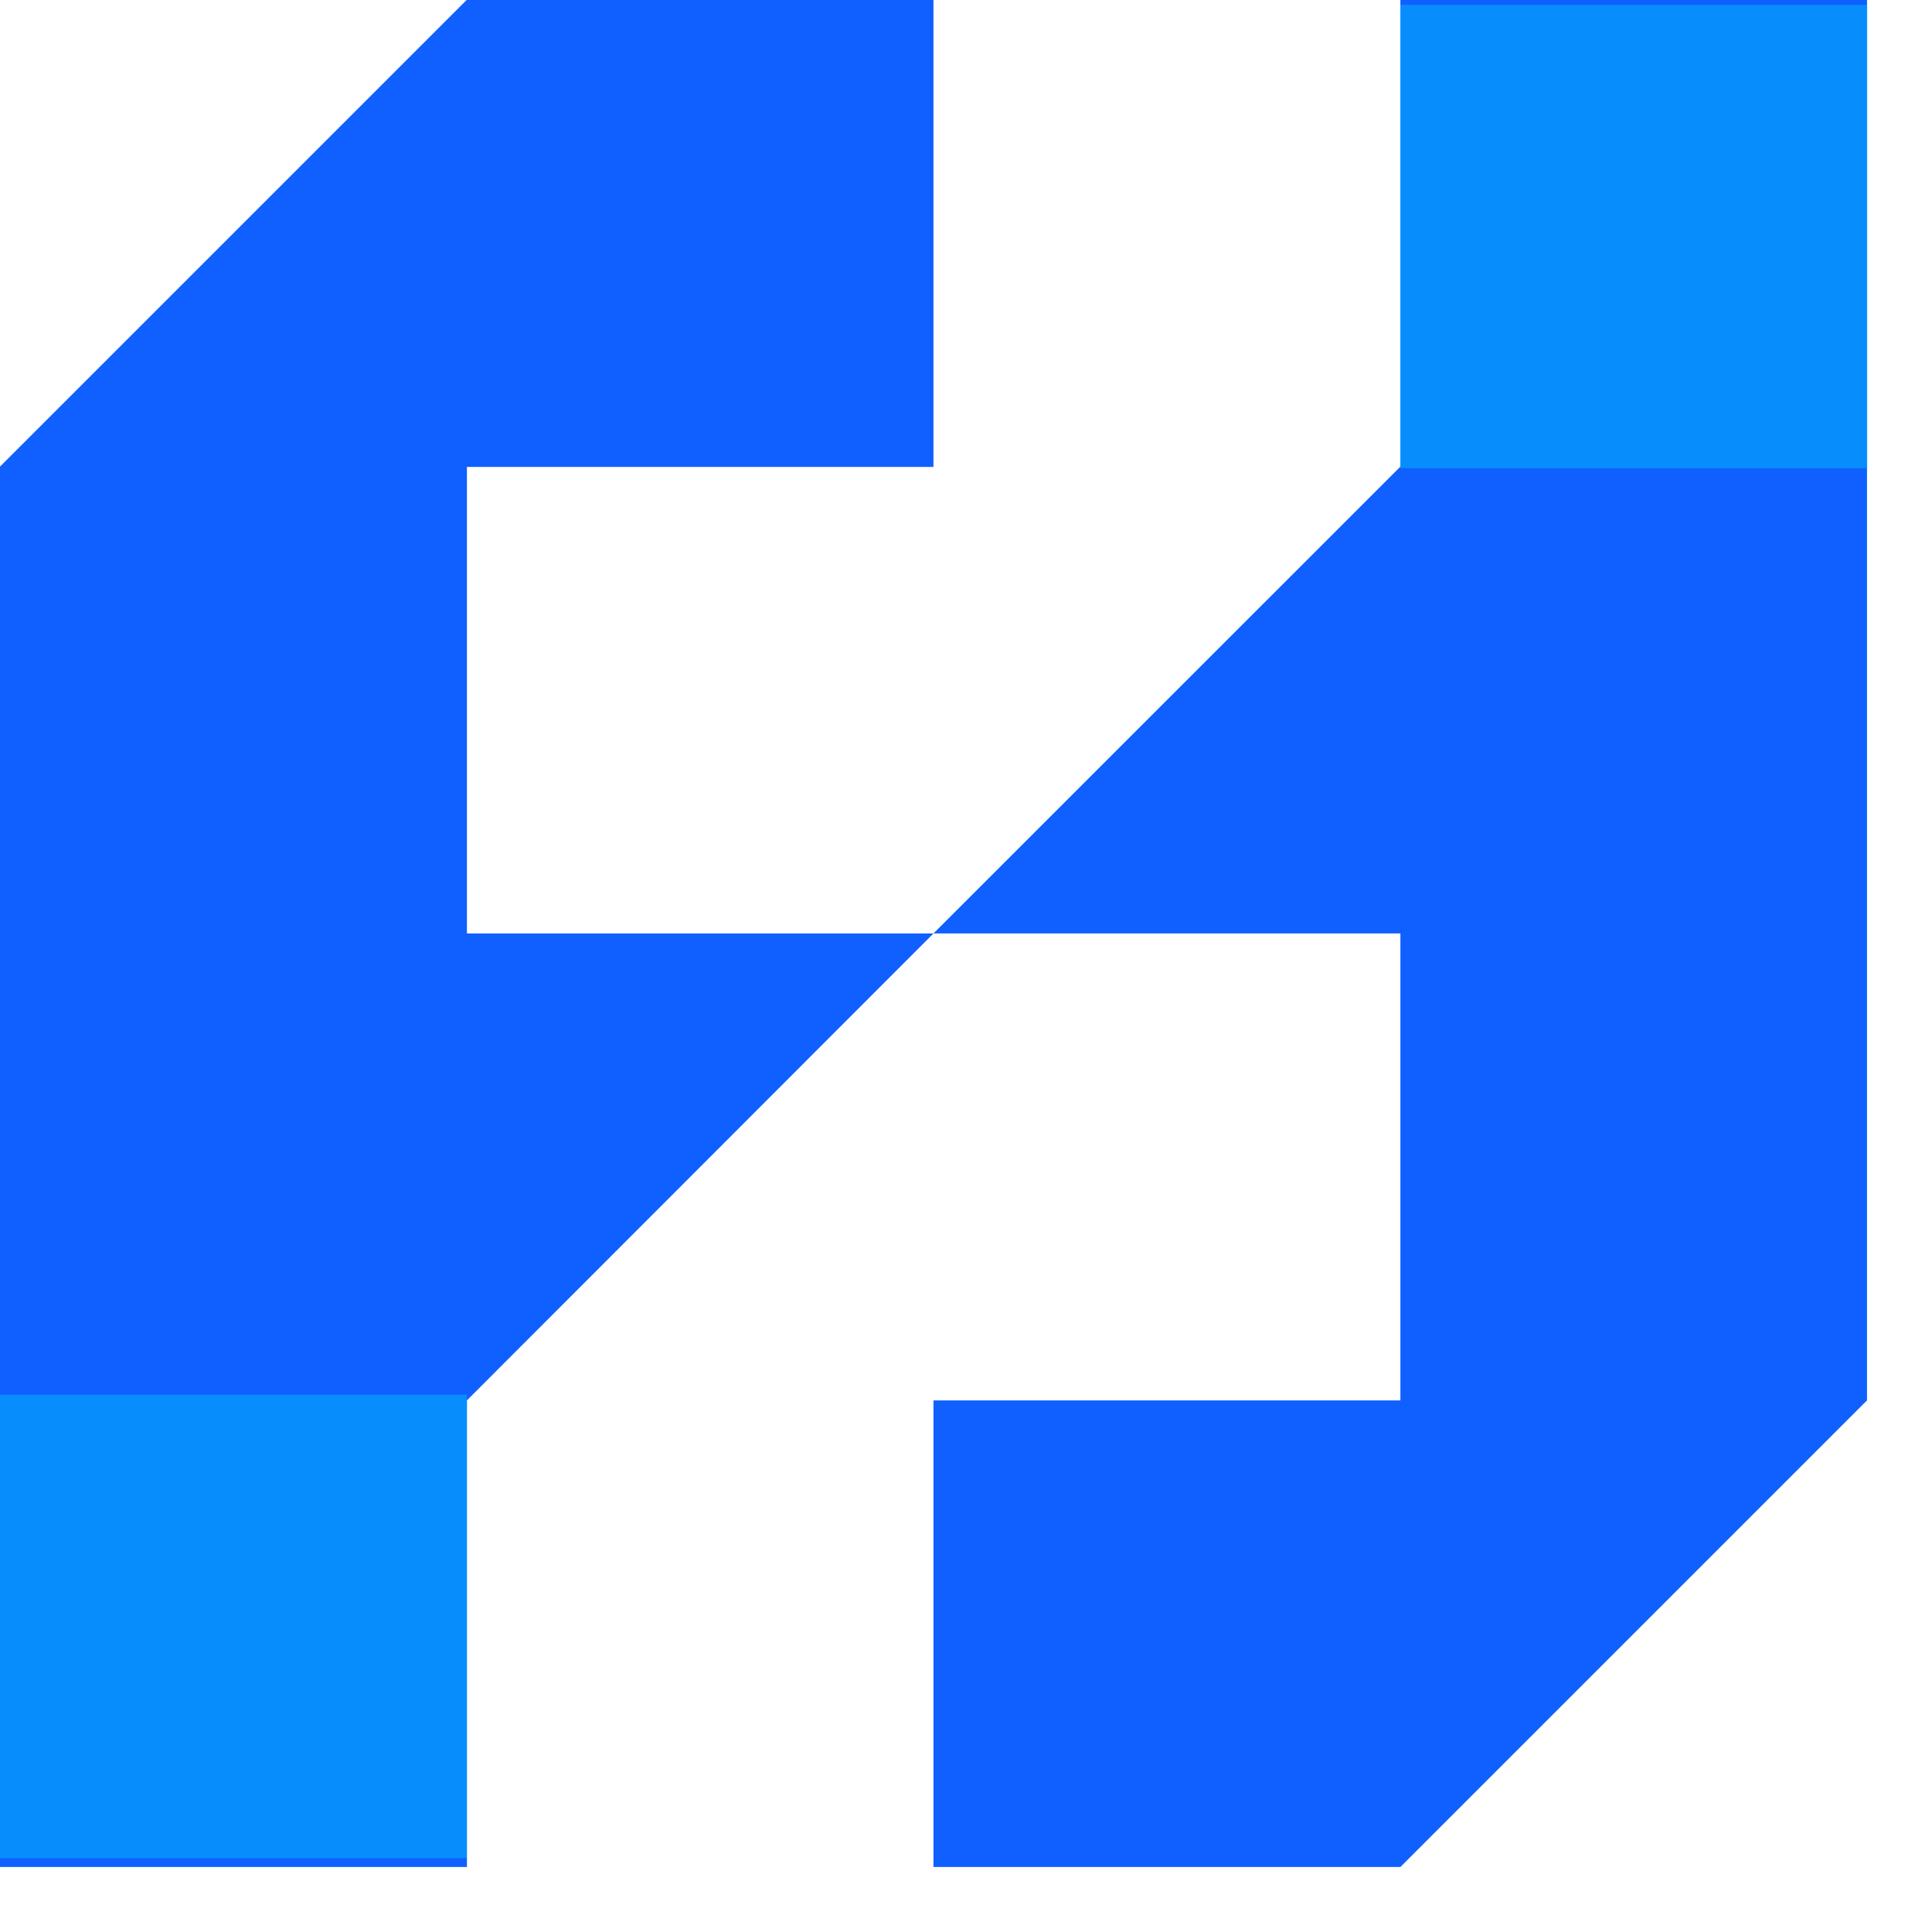
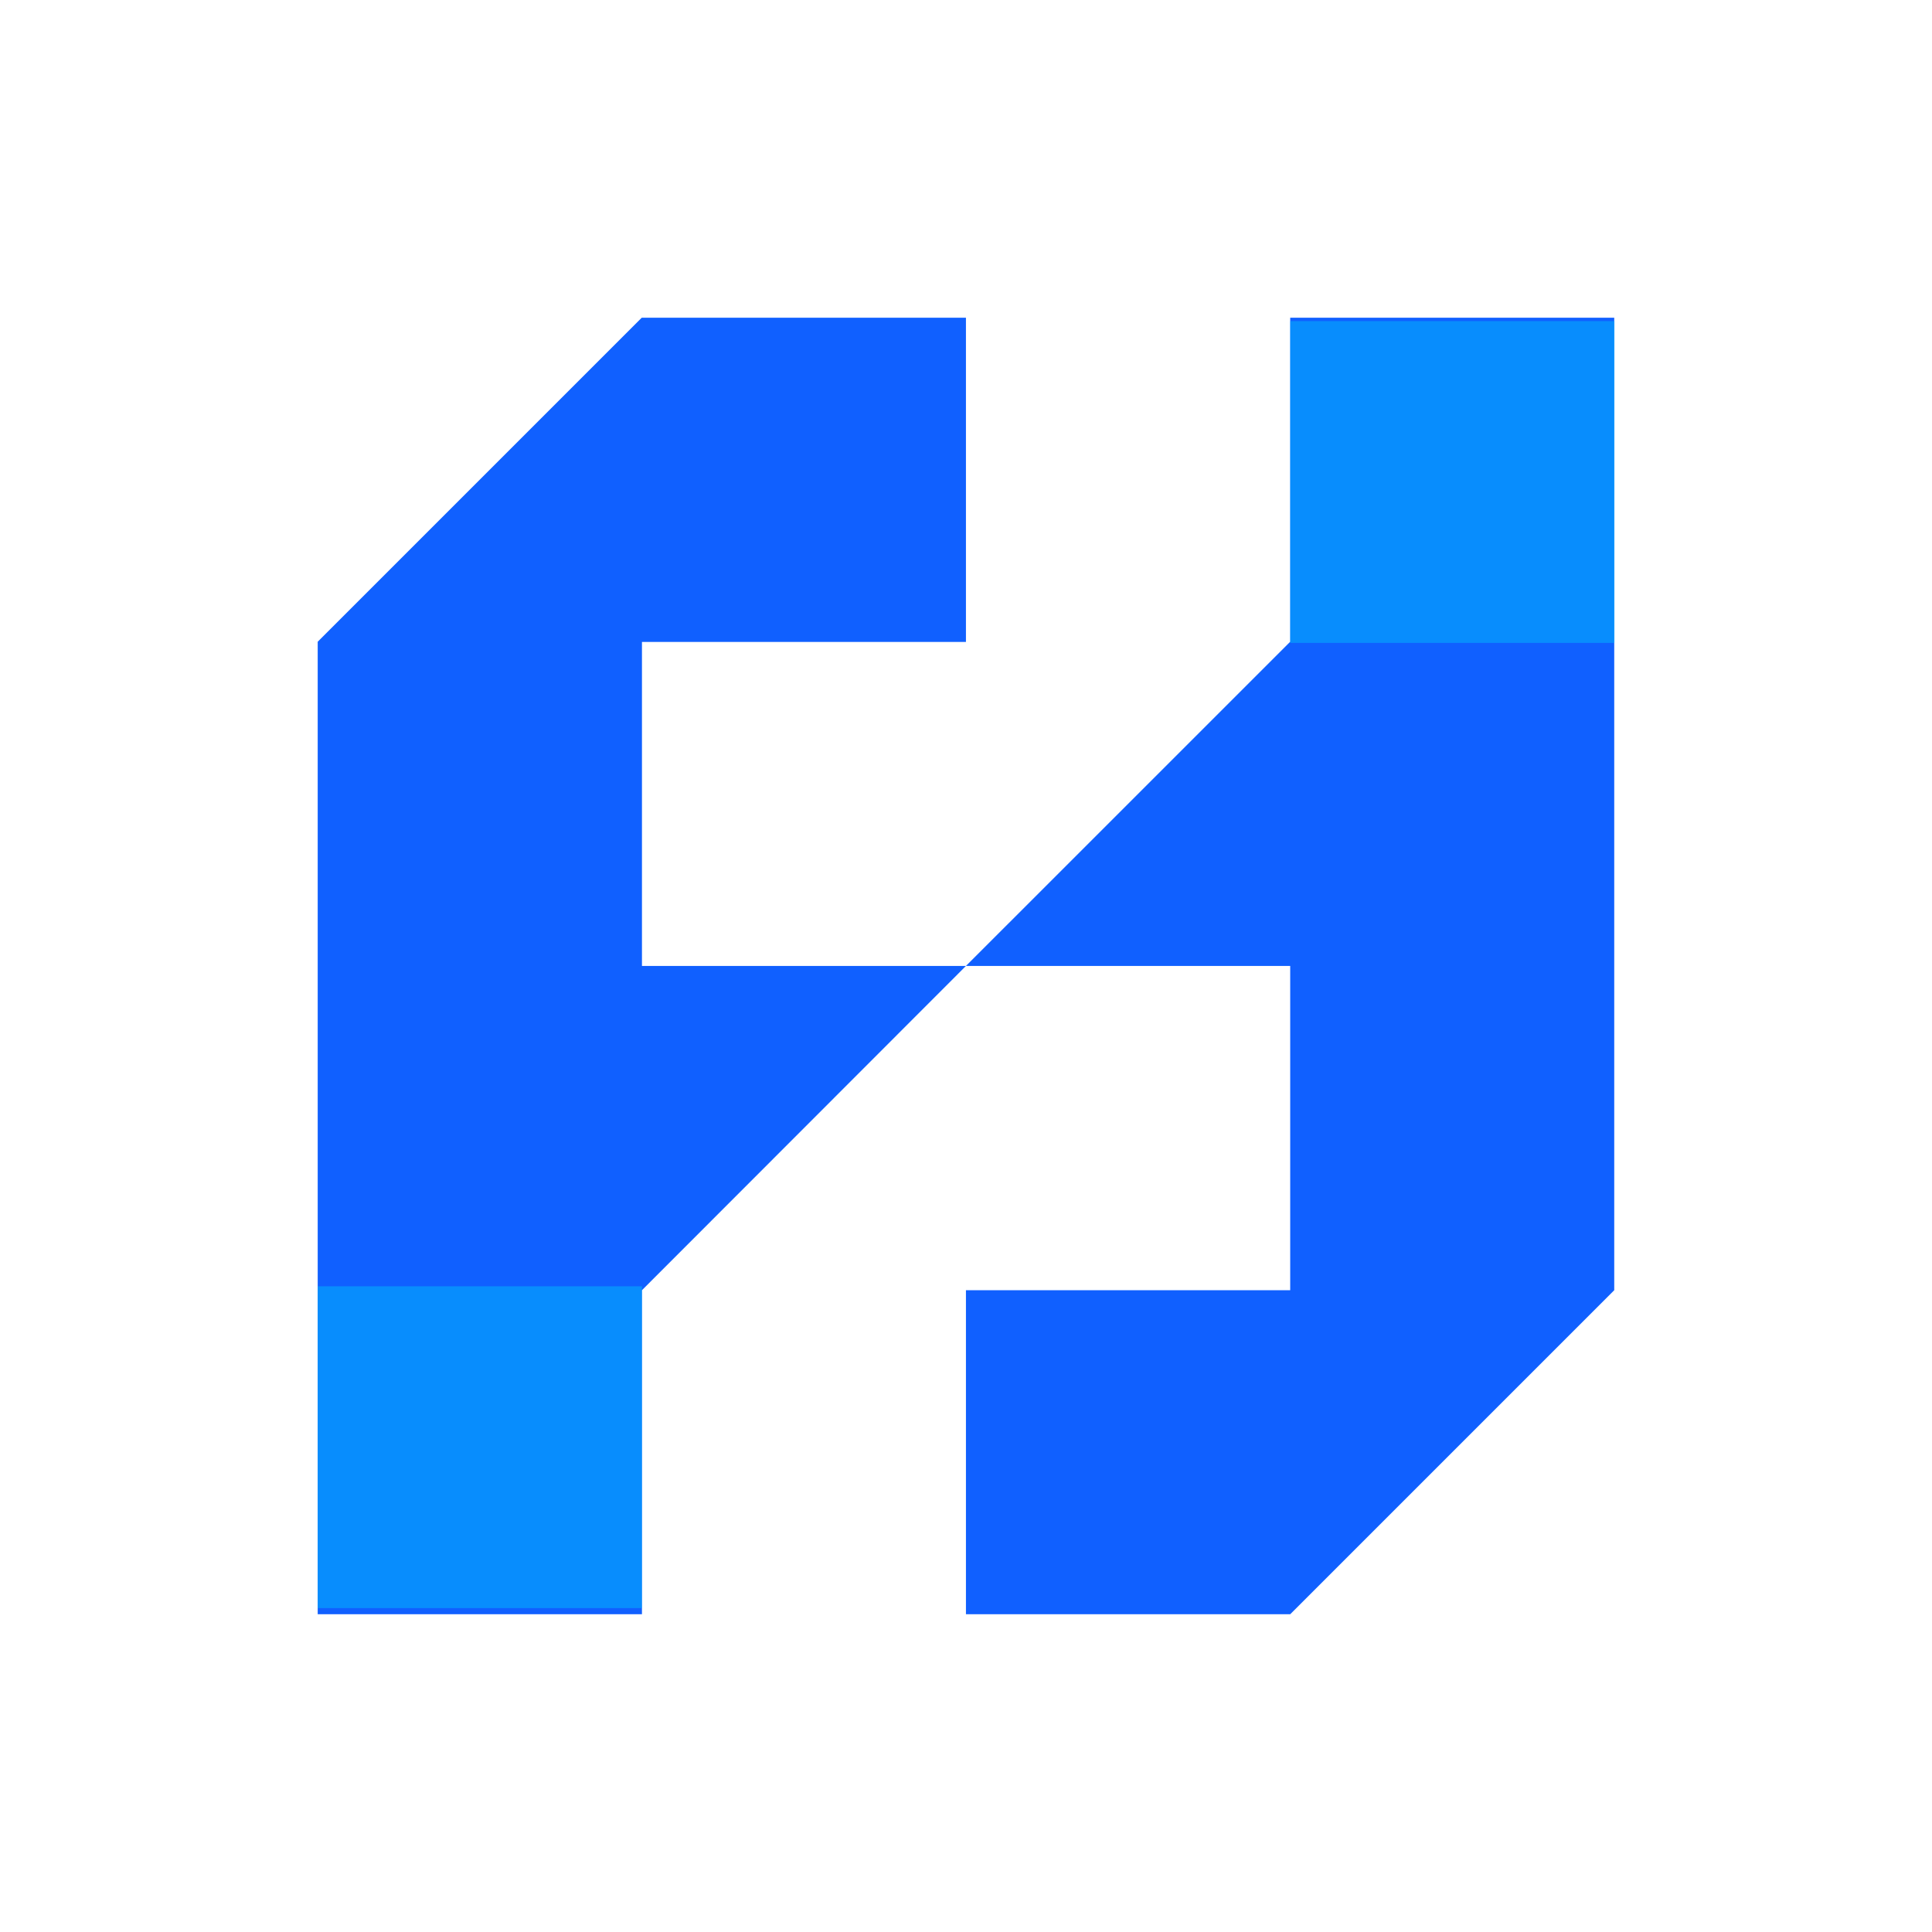
- <svg xmlns="http://www.w3.org/2000/svg" width="25" height="25" viewBox="0 0 25 25" fill="none">
-   <path d="M0 6.038V24.159H6.042V18.121L12.079 12.079H6.042V6.042H12.079V0H6.038L0 6.038Z" fill="#1060FF" />
-   <path d="M18.121 0V6.042H18.117L12.079 12.079H18.121V18.121H12.079V24.159H18.121L24.159 18.121V0H18.121Z" fill="#1060FF" />
-   <g opacity="0.5">
-     <path d="M6.042 18.048H0V24.045H6.042V18.048Z" fill="#00B9FC" />
-     <path d="M24.163 0.063H18.121V6.059H24.163V0.063Z" fill="#00B9FC" />
+ <svg xmlns="http://www.w3.org/2000/svg" width="36" height="36" viewBox="0 0 36 36" fill="none">
+   <g transform="translate(5.92 5.92)">
+     <path d="M0 6.038V24.159H6.042V18.121L12.079 12.079H6.042V6.042H12.079V0H6.038L0 6.038Z" fill="#1060FF" />
+     <path d="M18.121 0V6.042H18.117L12.079 12.079H18.121V18.121H12.079V24.159H18.121L24.159 18.121V0H18.121Z" fill="#1060FF" />
+     <g opacity="0.5">
+       <path d="M6.042 18.048H0V24.045H6.042V18.048Z" fill="#00B9FC" />
+       <path d="M24.163 0.063H18.121V6.059H24.163V0.063Z" fill="#00B9FC" />
+     </g>
  </g>
</svg>
